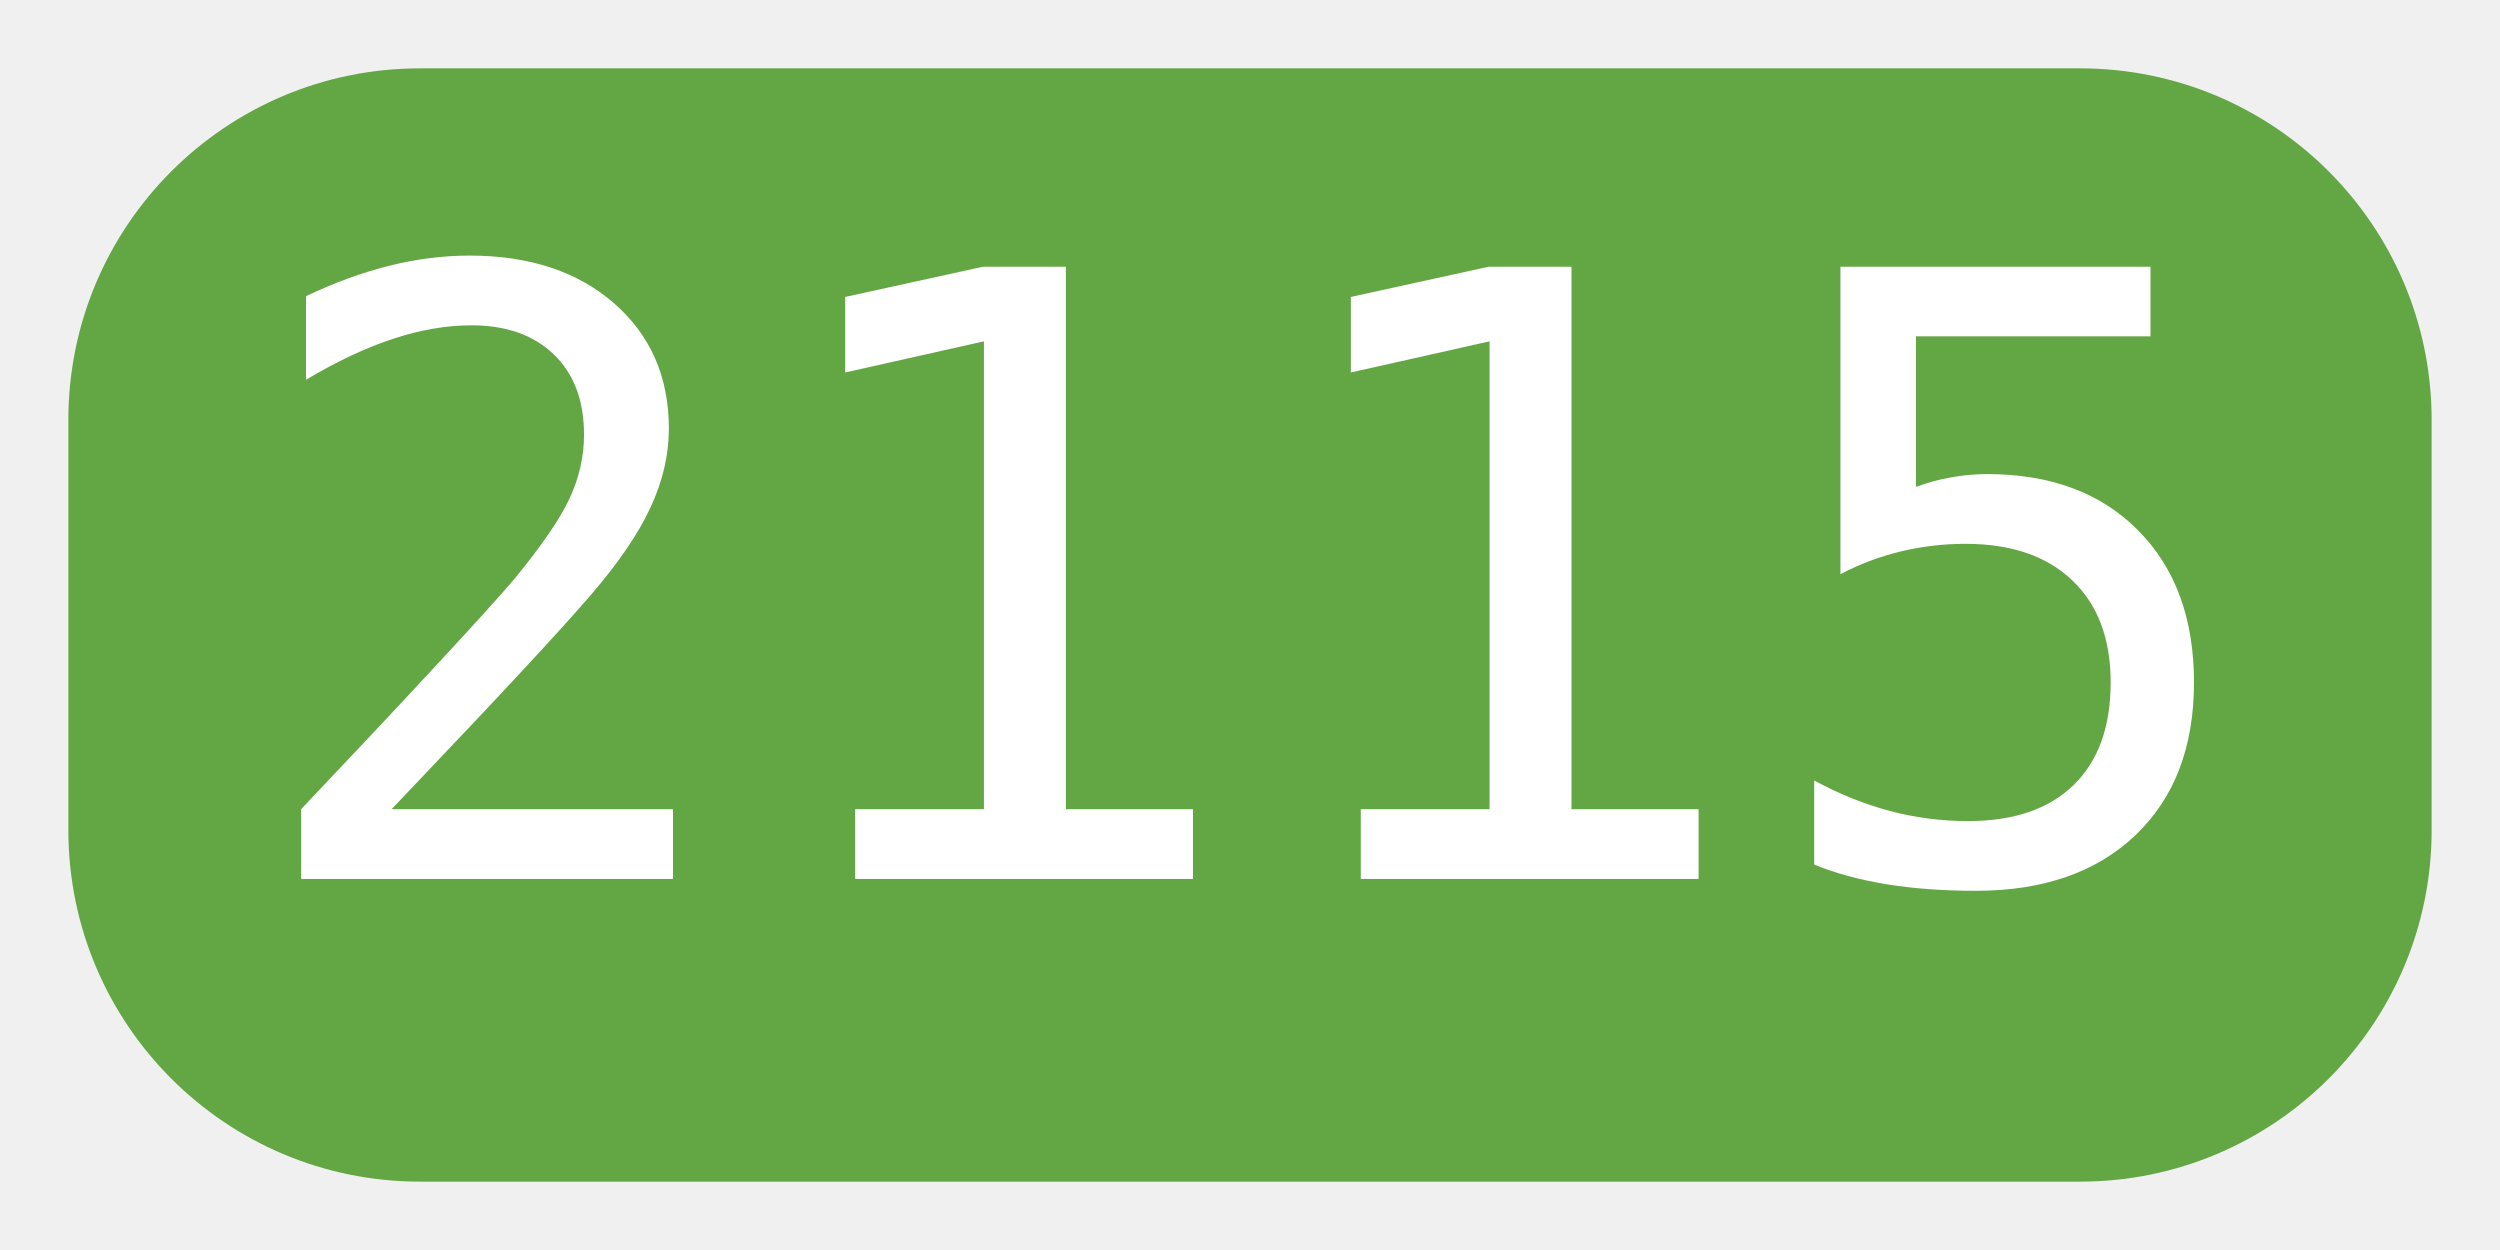
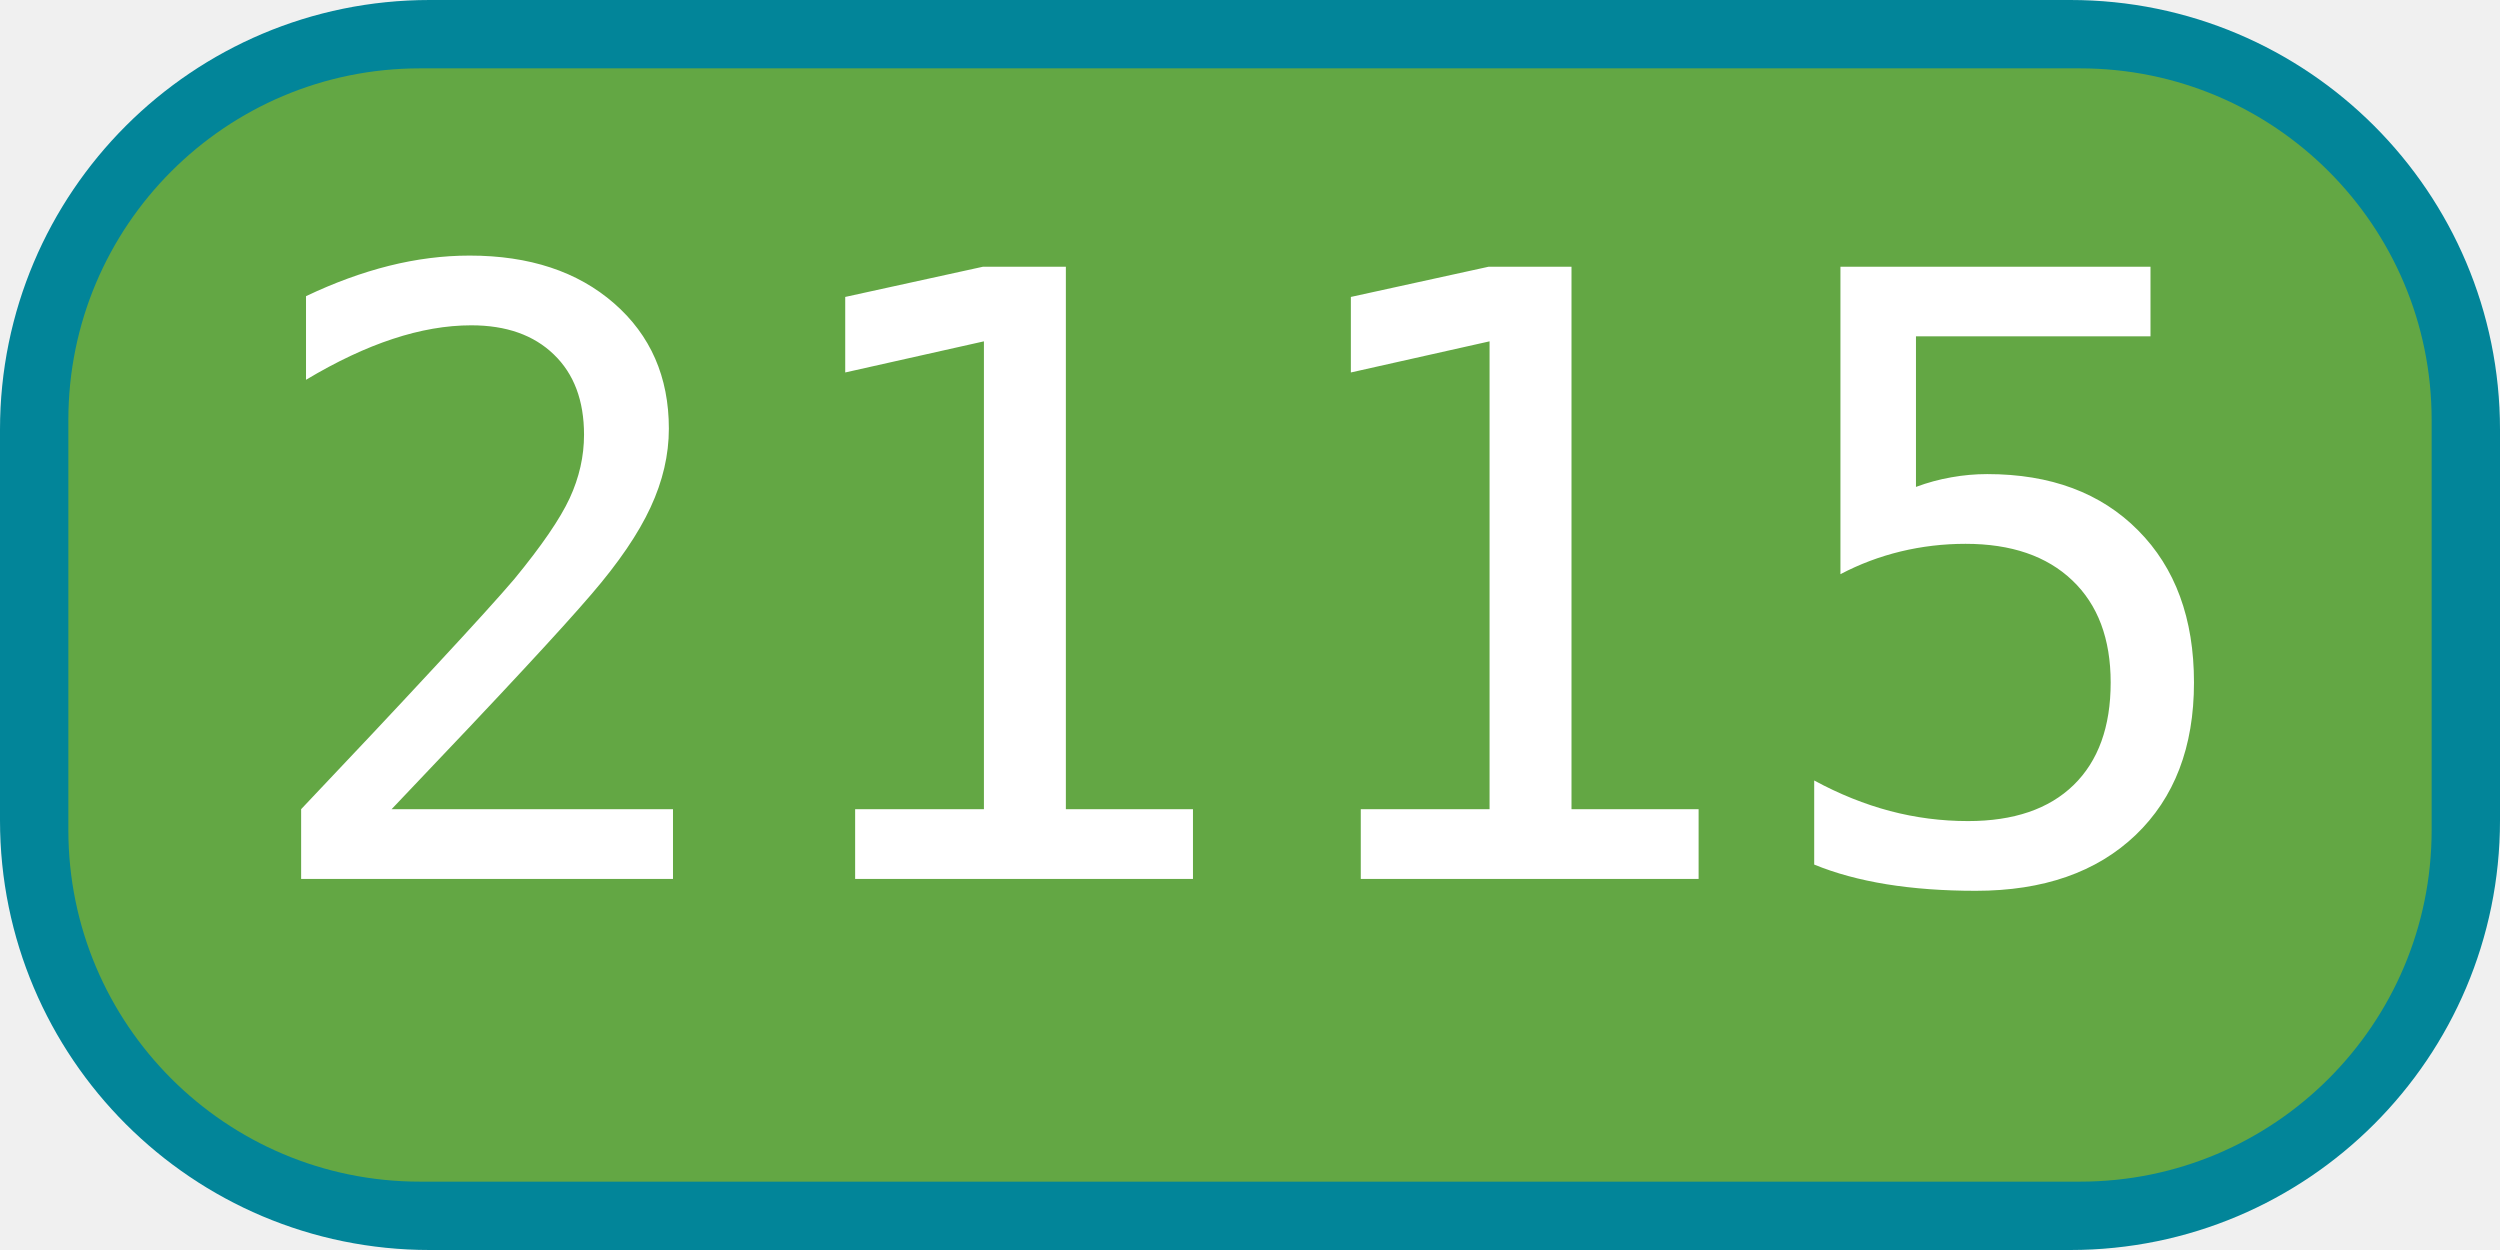
<svg xmlns="http://www.w3.org/2000/svg" width="256" height="128" viewBox="0 0 256 128" fill="none">
-   <rect x="0" width="256" height="128" rx="44" fill="undefined" />
+   <rect x="0" width="256" height="128" rx="44" fill="#028599" />
  <rect x="7" y="7" width="242" height="114" rx="36" fill="#63A744" />
  <text x="128" y="90" fill="#fff" font-family="monospace" font-size="86px" text-anchor="middle">2115</text>
</svg>
